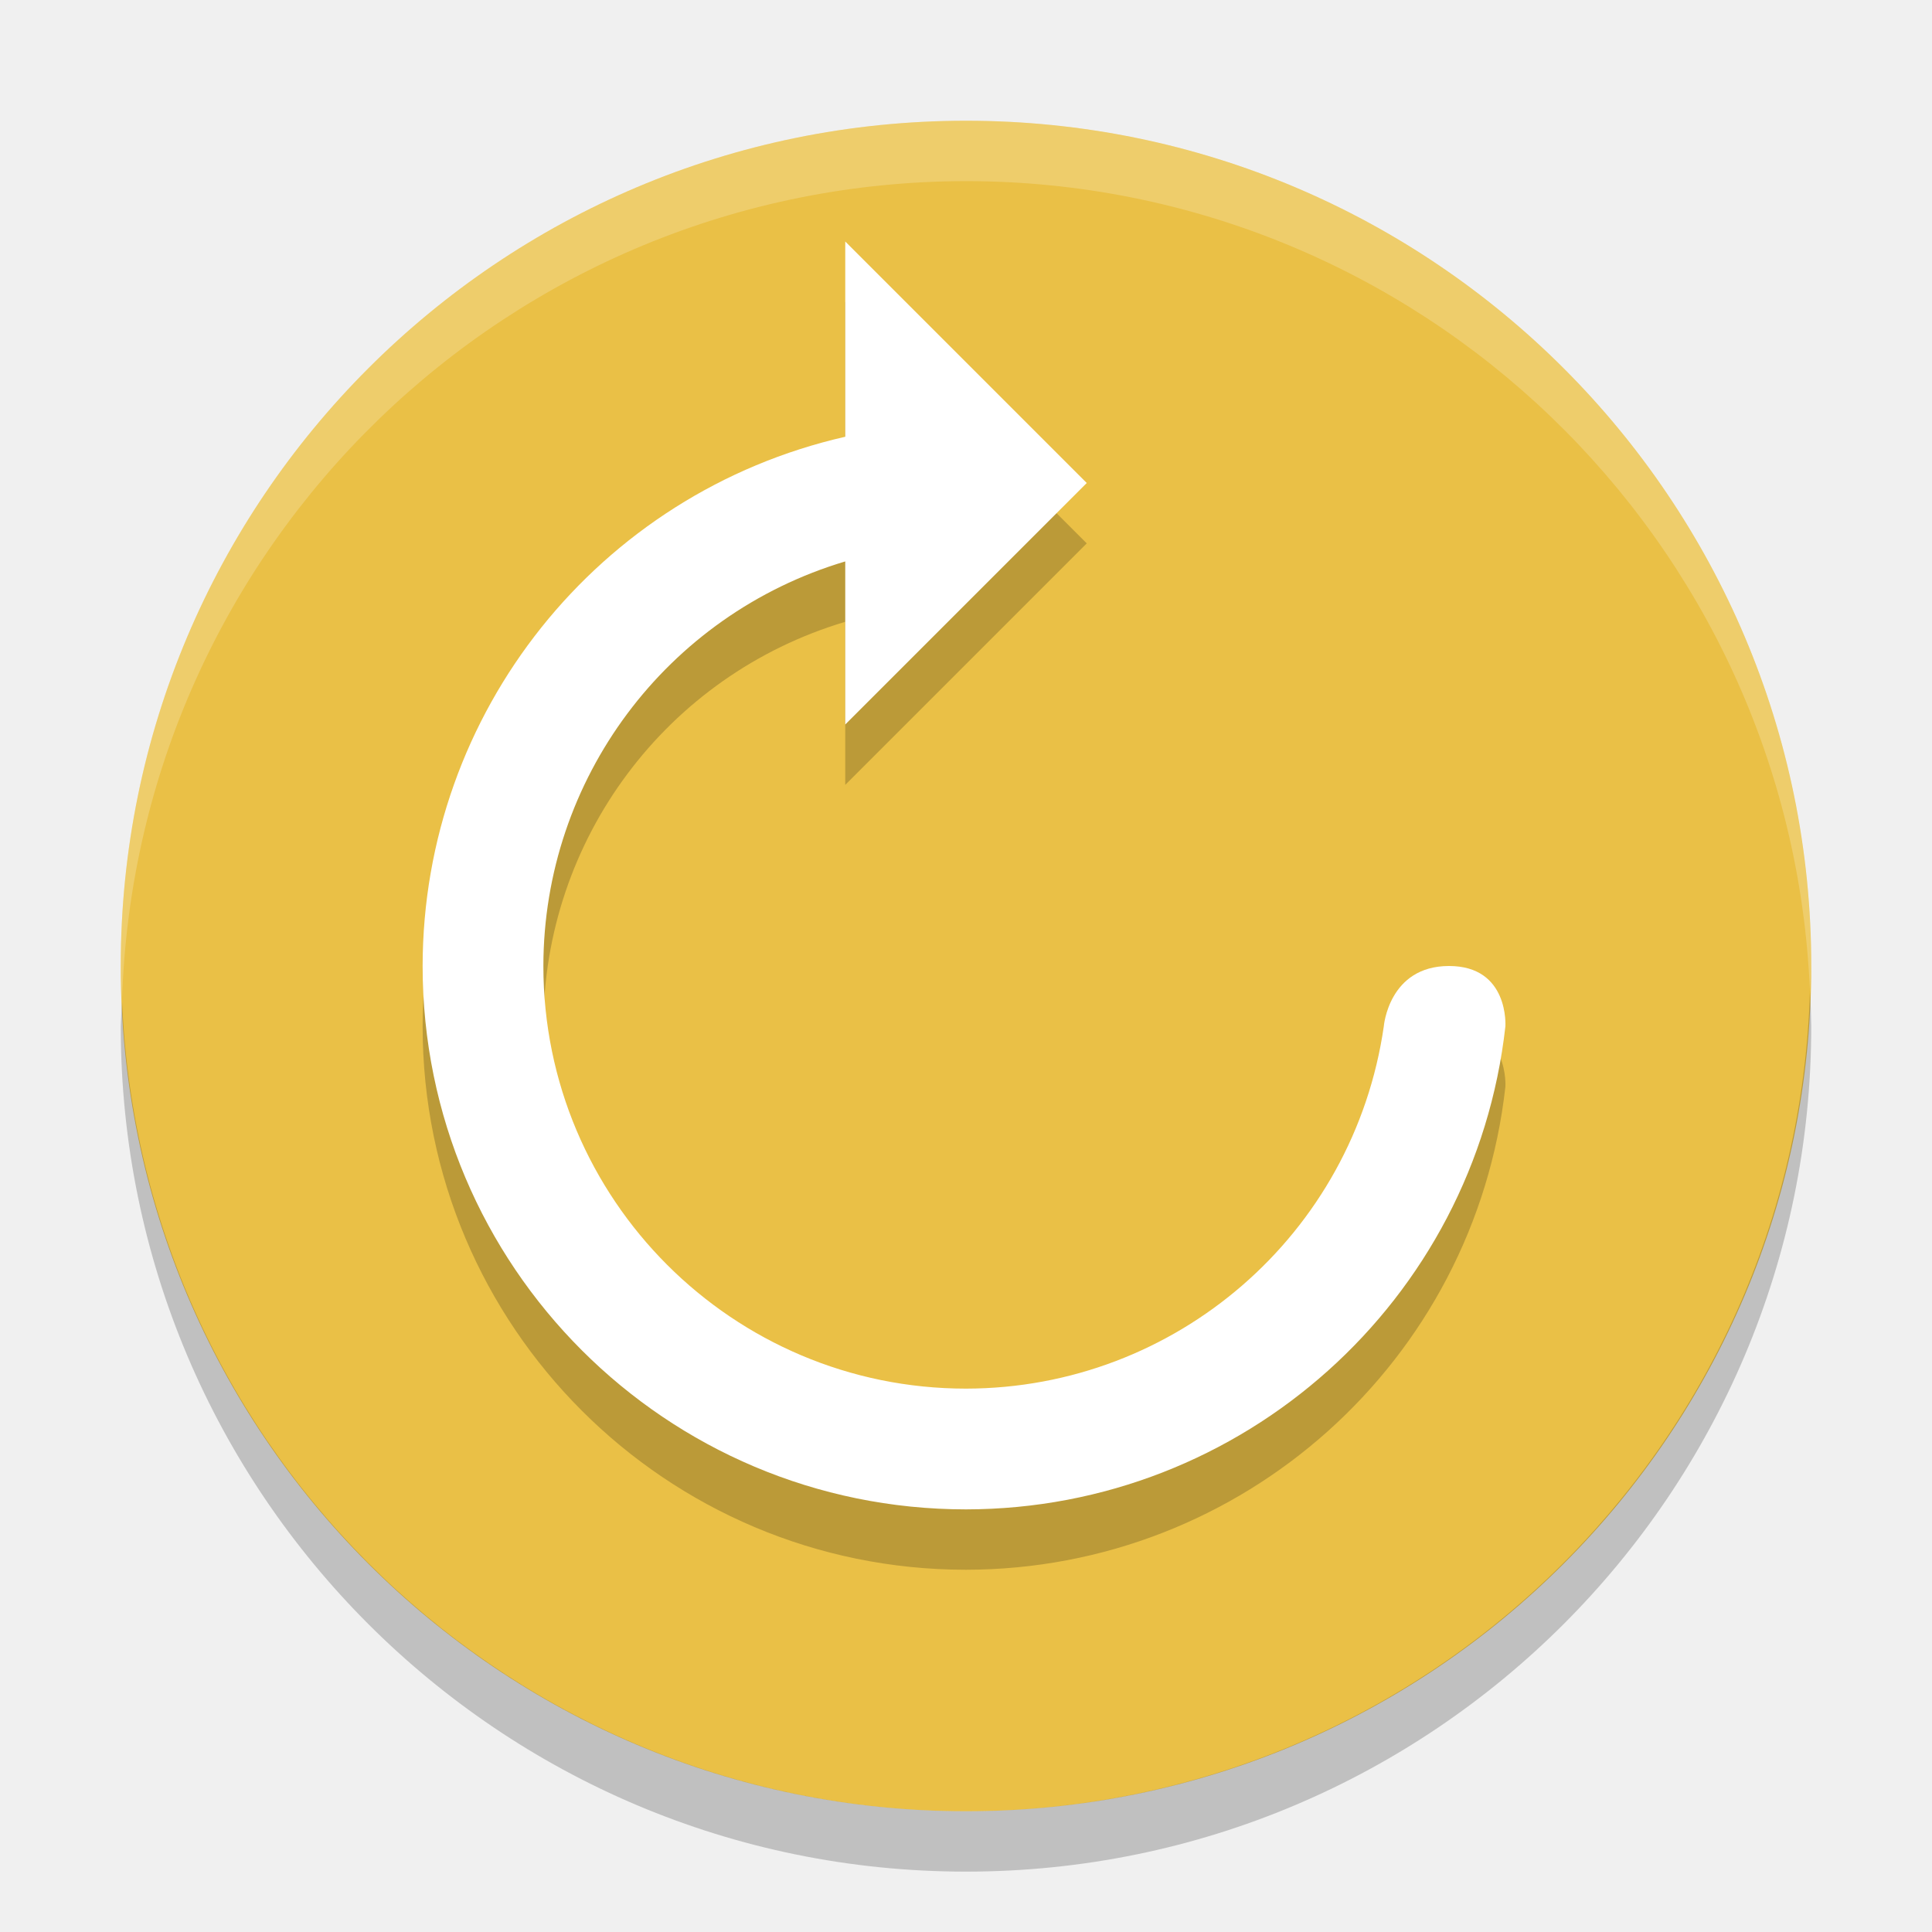
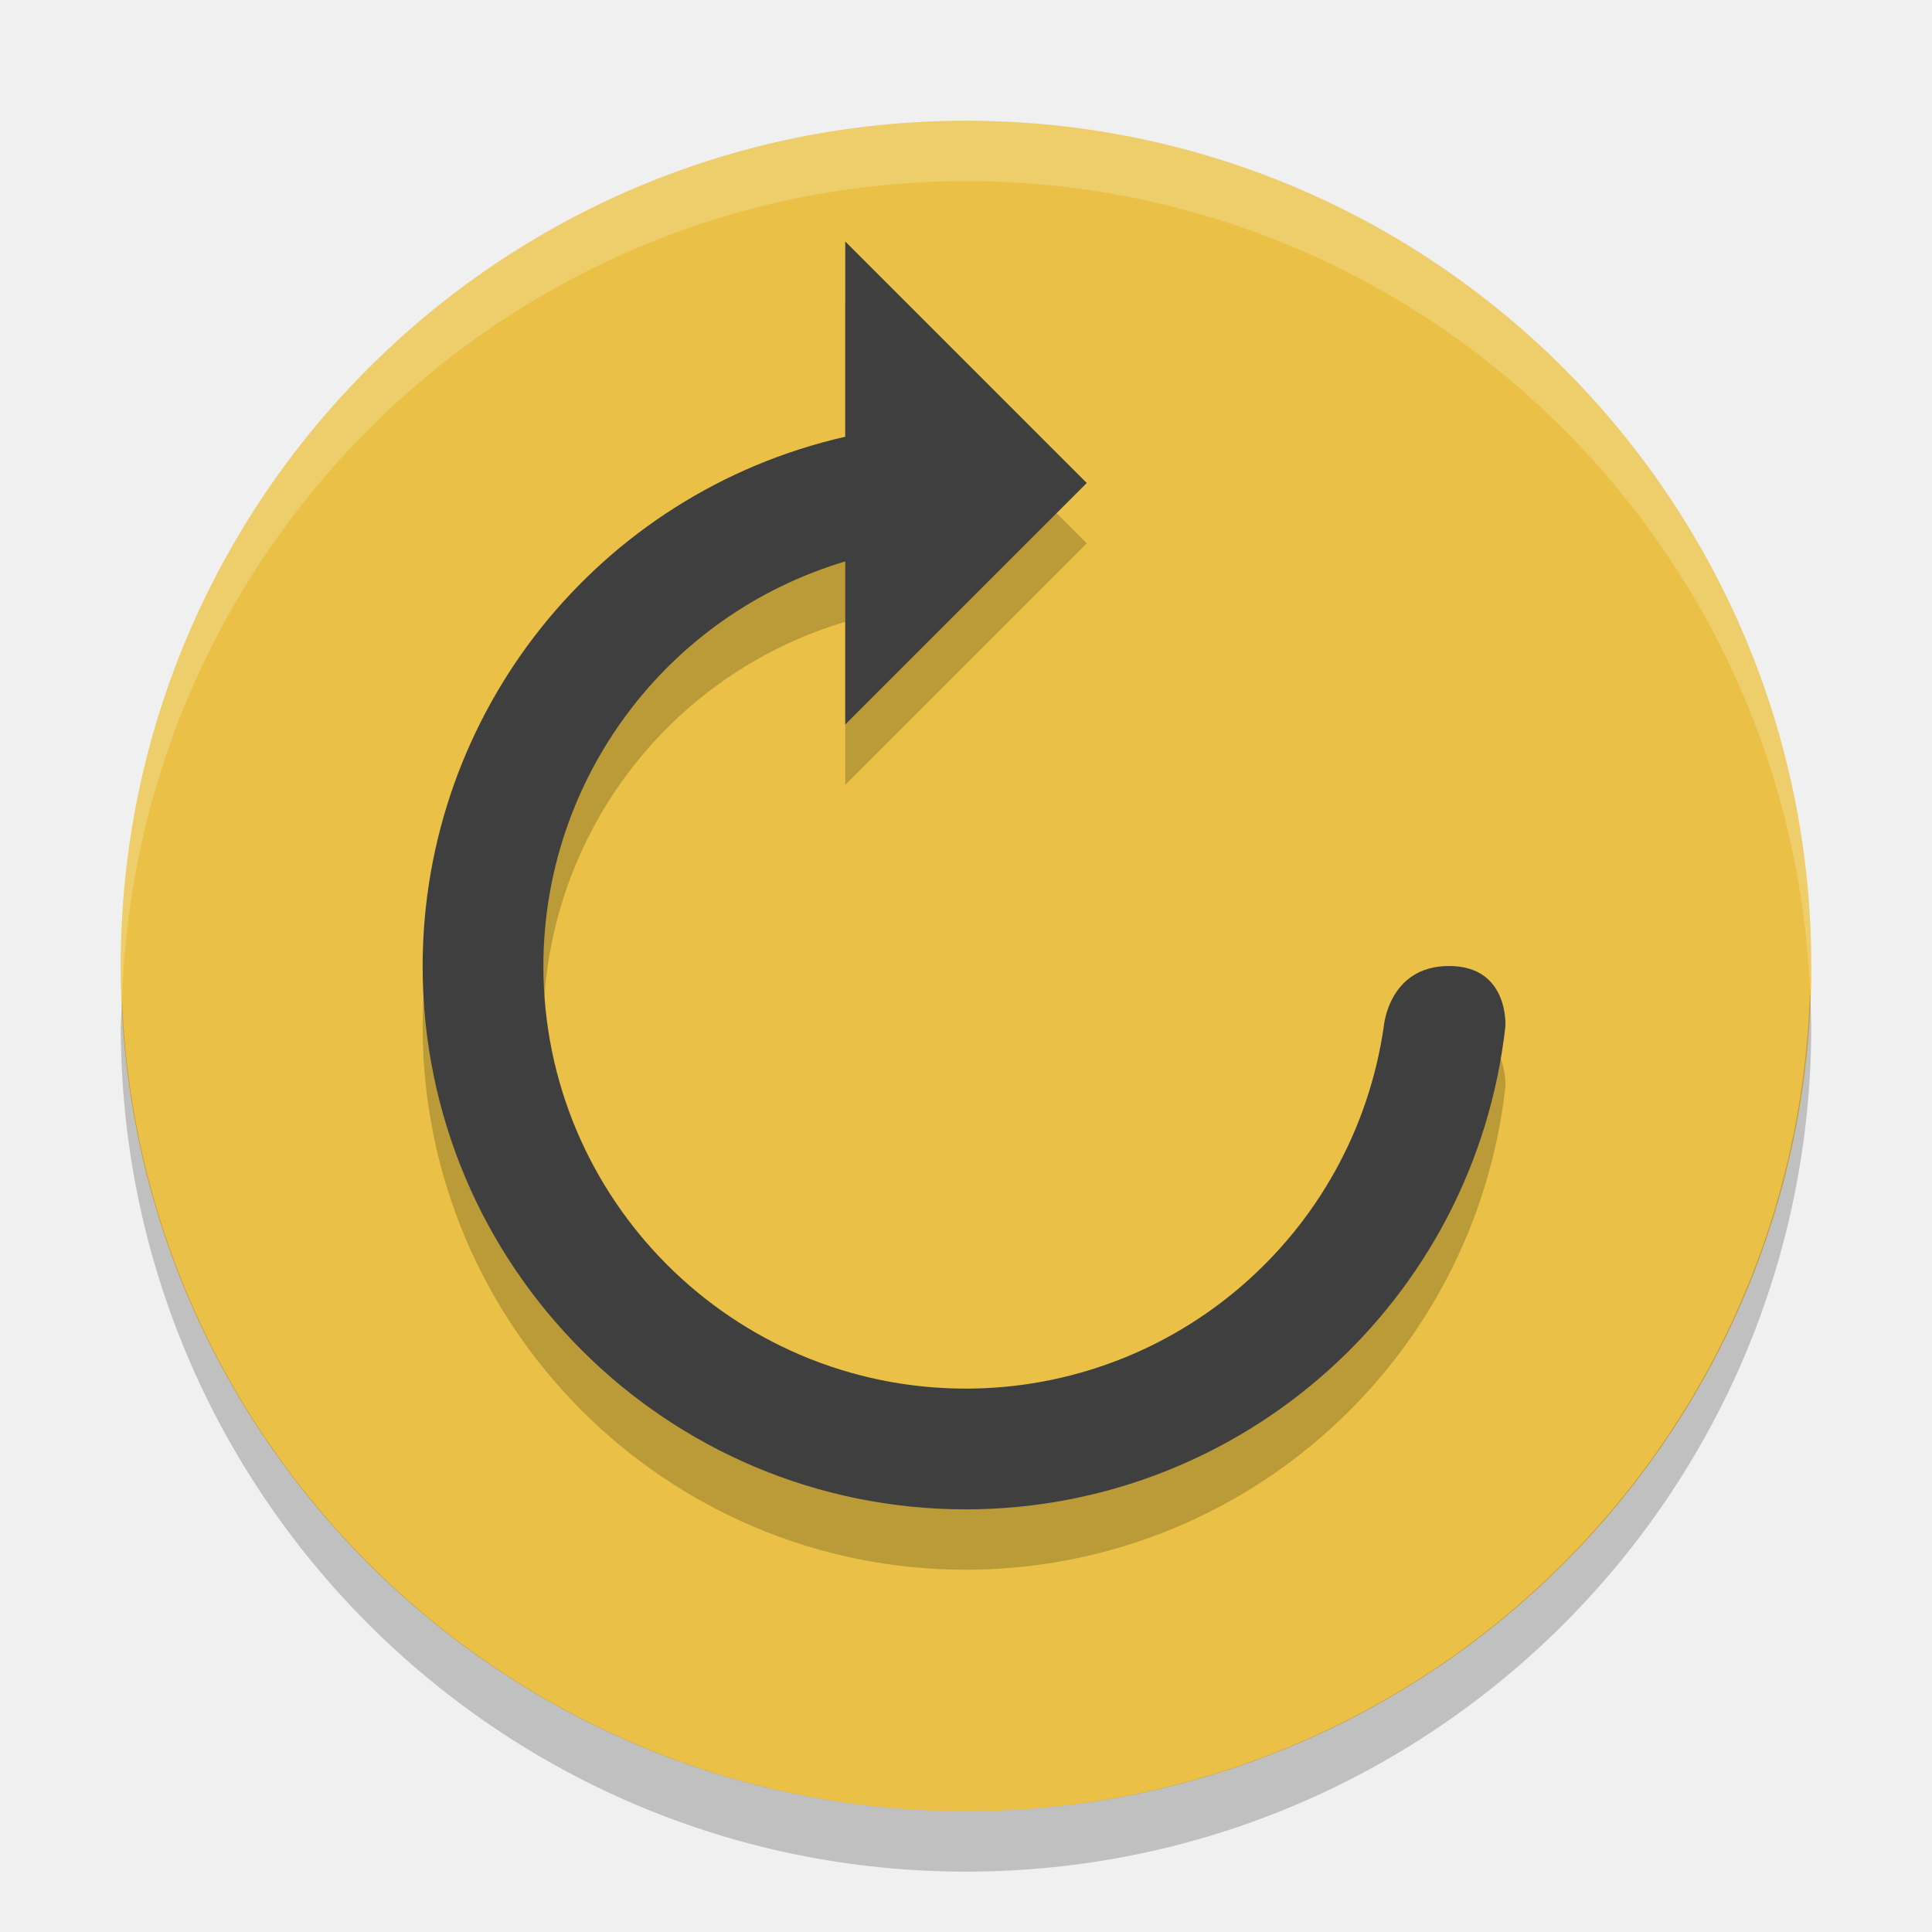
- <svg xmlns="http://www.w3.org/2000/svg" width="32" height="32" version="1">
-   <circle fill="#eac046" cx="16" cy="16" r="14" />
-   <path opacity=".2" d="m14 5v3.234c-4.092 0.933-6.996 4.569-7 8.766 0 4.971 4.029 9 9 9 4.58-0.005 8.425-3.449 8.934-8 0 0 0.066-1-0.934-1s-1.08 1-1.08 1c-0.497 3.441-3.443 5.996-6.92 6-3.866 0-7-3.134-7-7 0.003-3.093 2.036-5.817 5-6.701v2.701l4-4z" />
-   <path fill="#fff" d="m14 4v3.234c-4.092 0.932-6.996 4.569-7 8.766 0 4.971 4.029 9 9 9 4.58-0.005 8.425-3.449 8.934-8 0 0 0.066-1-0.934-1s-1.08 1-1.08 1c-0.497 3.441-3.443 5.996-6.92 6-3.866 0-7-3.134-7-7 0.003-3.093 2.036-5.817 5-6.701v2.701l4-4z" />
-   <path fill="#fff" opacity=".2" d="m16 2a14 14 0 0 0 -14 14 14 14 0 0 0 0.021 0.586 14 14 0 0 1 13.978 -13.586 14 14 0 0 1 13.979 13.414 14 14 0 0 0 0.021 -0.414 14 14 0 0 0 -14 -14z" />
-   <path opacity=".2" d="m29.979 16.414a14 14 0 0 1 -13.979 13.586 14 14 0 0 1 -13.978 -13.414 14 14 0 0 0 -0.022 0.414 14 14 0 0 0 14 14 14 14 0 0 0 14 -14 14 14 0 0 0 -0.021 -0.586z" />
+ <svg xmlns="http://www.w3.org/2000/svg" width="32" height="32" version="1" id="svg2">
+   <defs id="defs16" />
+   <circle fill="#eac046" cx="16" cy="16" r="14" id="circle4" />
+   <path opacity=".2" d="m14 5v3.234c-4.092 0.933-6.996 4.569-7 8.766 0 4.971 4.029 9 9 9 4.58-0.005 8.425-3.449 8.934-8 0 0 0.066-1-0.934-1s-1.08 1-1.08 1c-0.497 3.441-3.443 5.996-6.92 6-3.866 0-7-3.134-7-7 0.003-3.093 2.036-5.817 5-6.701v2.701l4-4z" id="path6" />
+   <path fill="#fff" d="m14 4v3.234c-4.092 0.932-6.996 4.569-7 8.766 0 4.971 4.029 9 9 9 4.58-0.005 8.425-3.449 8.934-8 0 0 0.066-1-0.934-1s-1.08 1-1.08 1c-0.497 3.441-3.443 5.996-6.92 6-3.866 0-7-3.134-7-7 0.003-3.093 2.036-5.817 5-6.701v2.701l4-4z" id="path8" style="fill:#3f3f3f;fill-opacity:1" />
+   <path fill="#fff" opacity=".2" d="m16 2a14 14 0 0 0 -14 14 14 14 0 0 0 0.021 0.586 14 14 0 0 1 13.978 -13.586 14 14 0 0 1 13.979 13.414 14 14 0 0 0 0.021 -0.414 14 14 0 0 0 -14 -14z" id="path10" />
+   <path opacity=".2" d="m29.979 16.414a14 14 0 0 1 -13.979 13.586 14 14 0 0 1 -13.978 -13.414 14 14 0 0 0 -0.022 0.414 14 14 0 0 0 14 14 14 14 0 0 0 14 -14 14 14 0 0 0 -0.021 -0.586z" id="path12" />
</svg>
